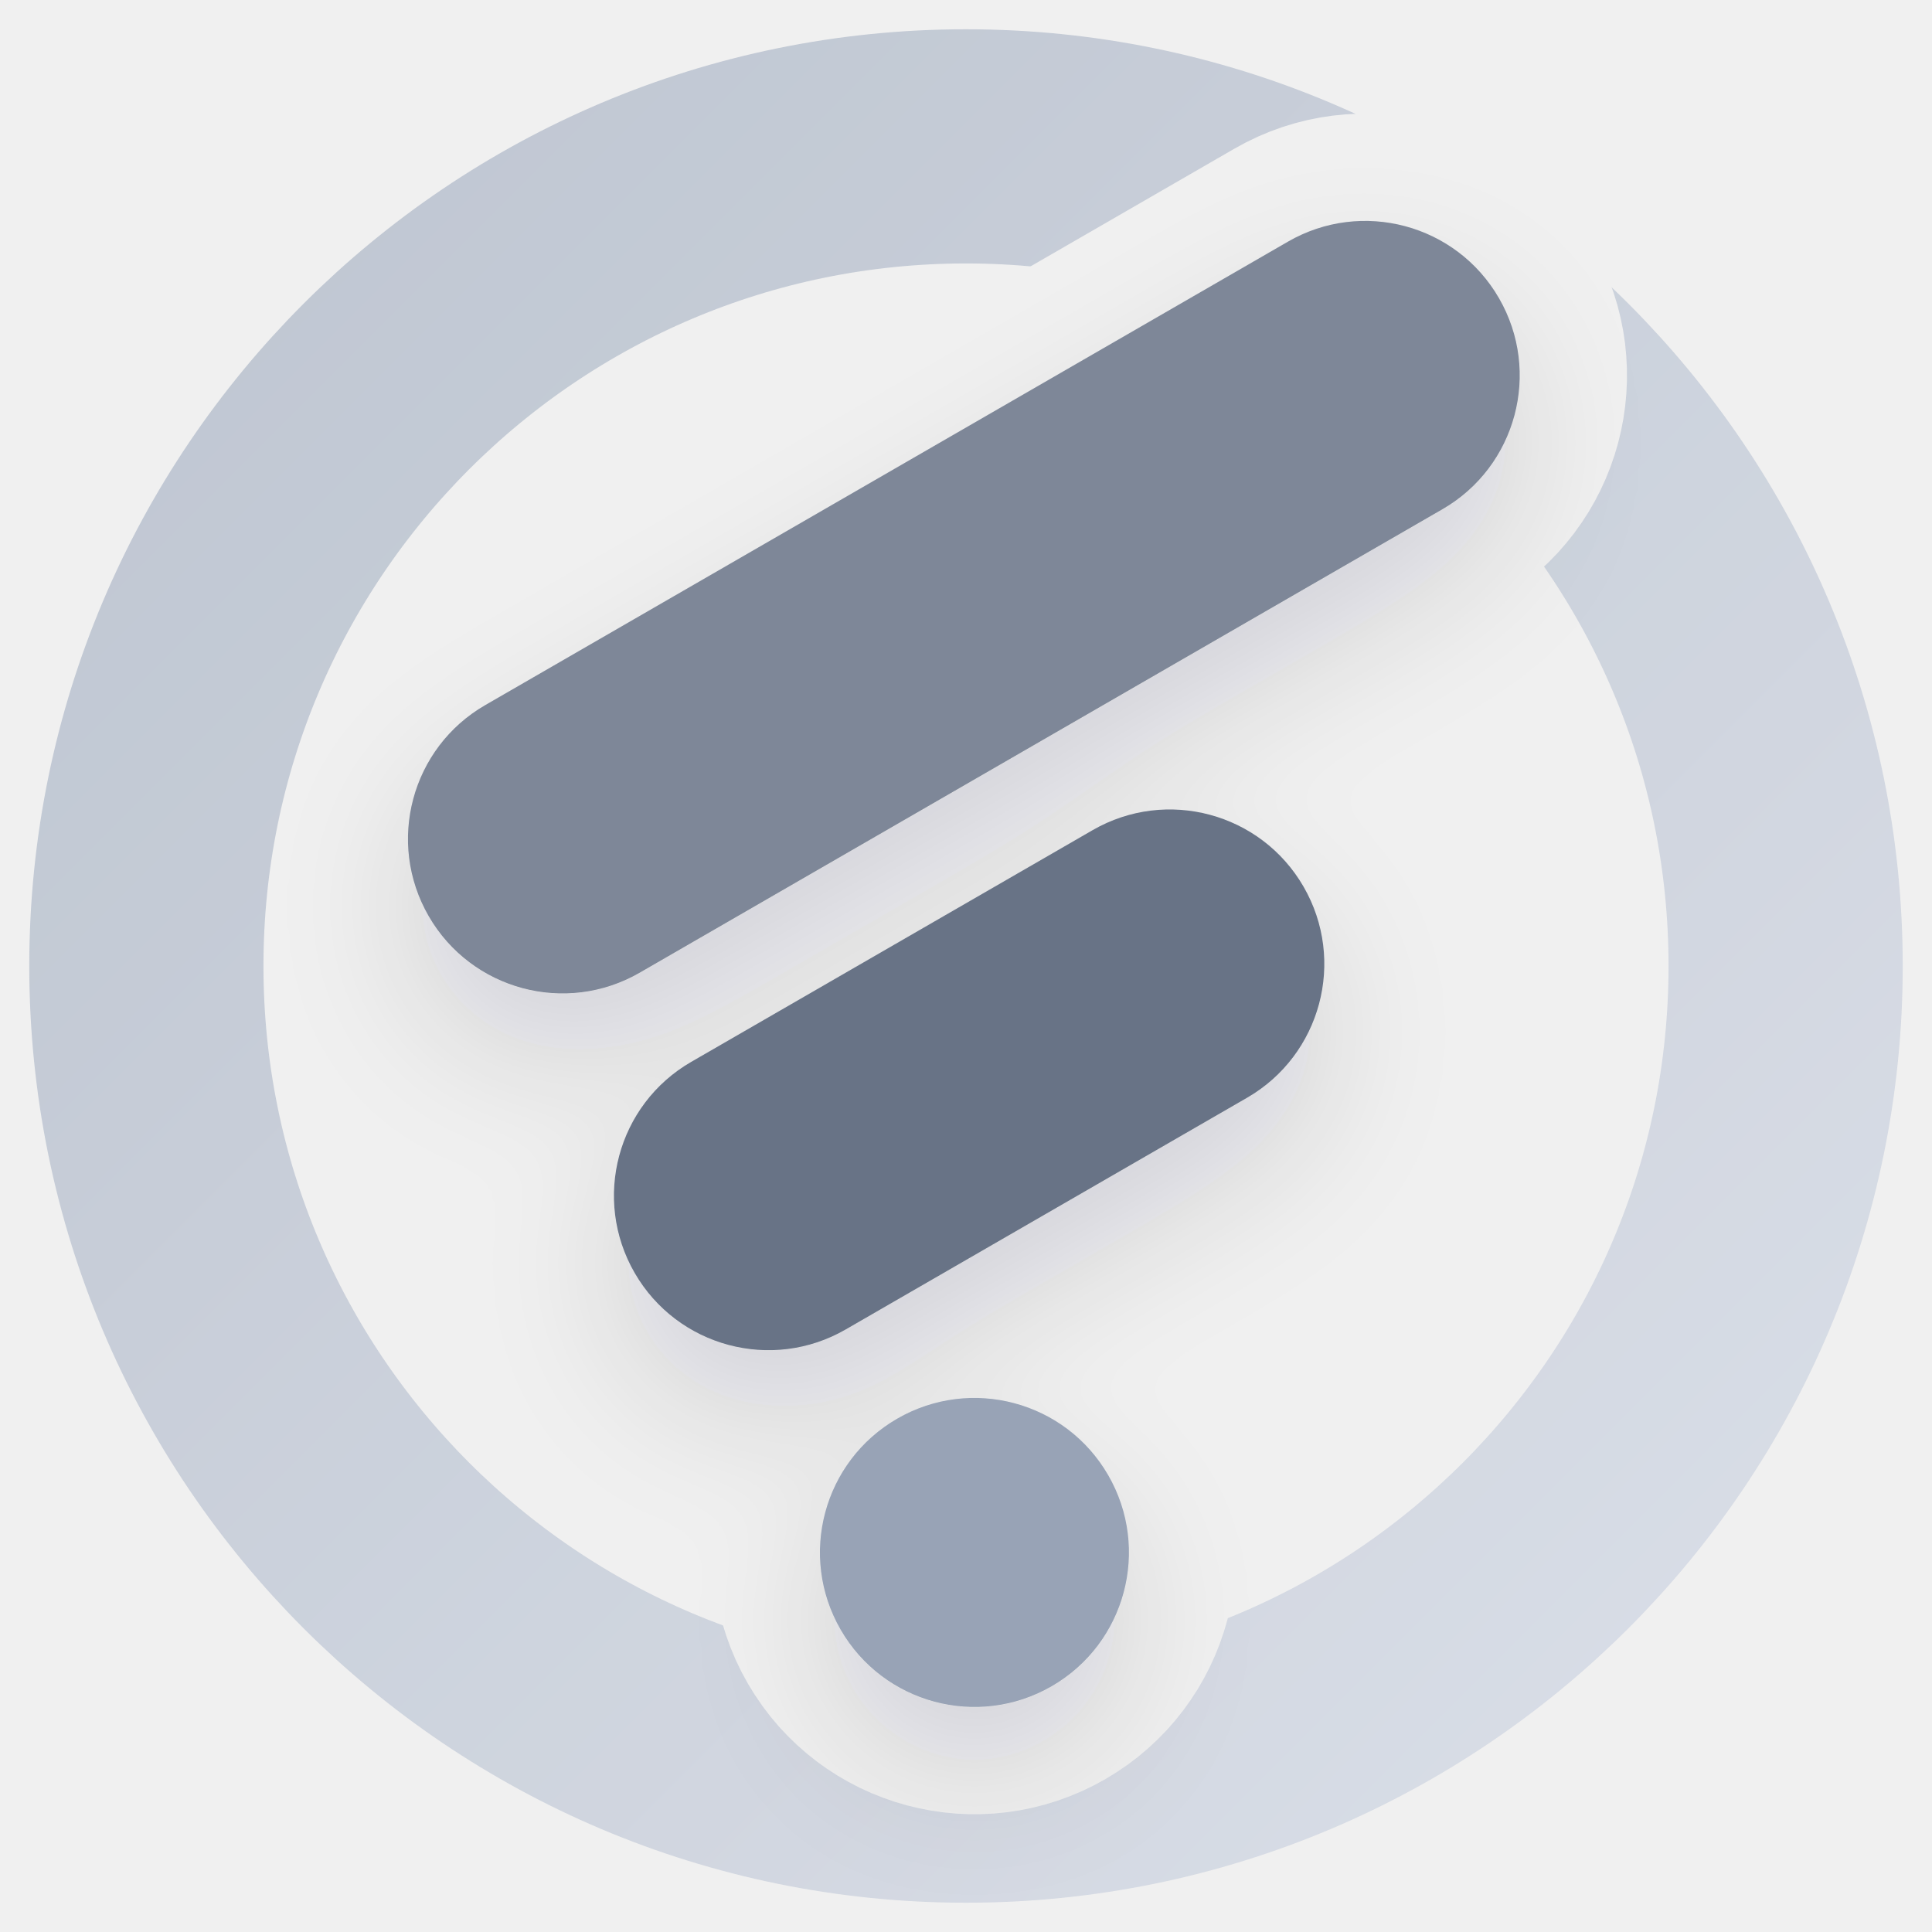
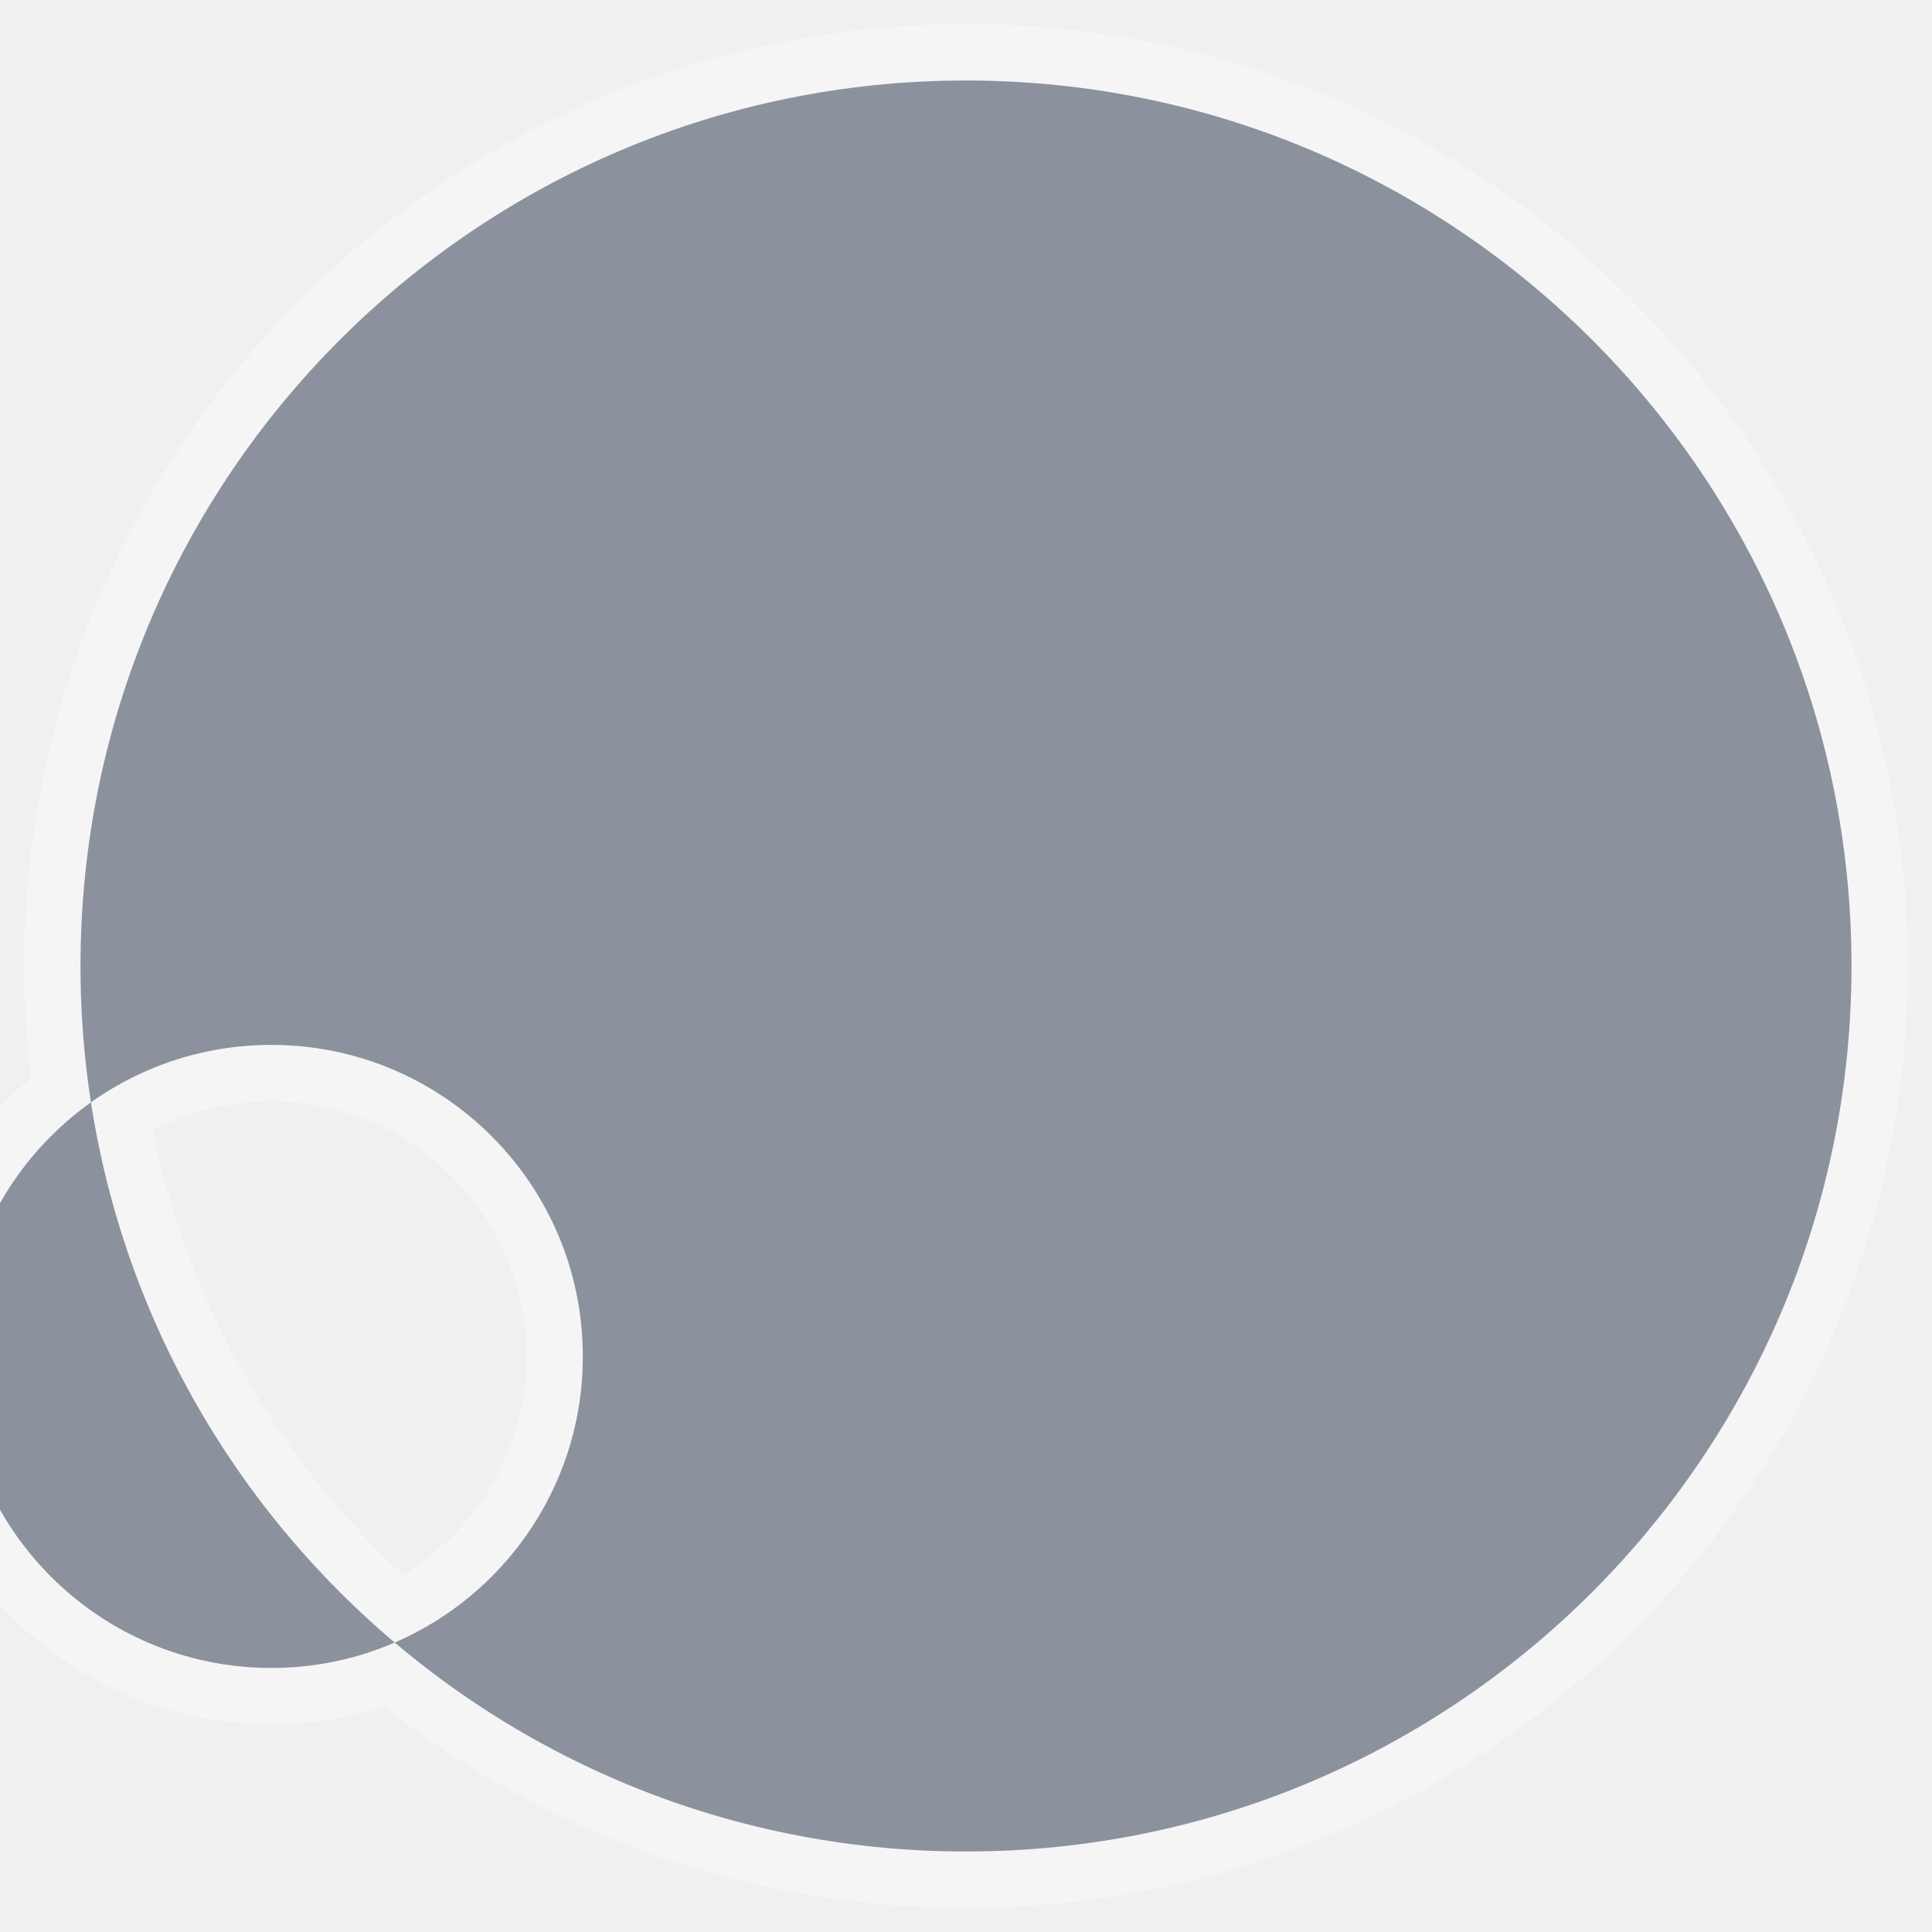
- <svg xmlns="http://www.w3.org/2000/svg" width="108" height="108" viewBox="54 54 132 132">
-   <defs>
-     <filter id="glow-shadow" x="-50%" y="-50%" width="200%" height="200%">
-       <feDropShadow dx="0" dy="5" stdDeviation="5" flood-color="#0F172A" flood-opacity="0.12" />
-     </filter>
-     <path id="shape-top" d="M60.65,89.6L154.18,35.6A18,18 107.59,0 1,178.77 42.19L178.77,42.19A18,18 107.59,0 1,172.18 66.78L78.65,120.78A18,18 106.67,0 1,54.06 114.19L54.06,114.19A18,18 106.67,0 1,60.65 89.6z" />
-     <path id="shape-mid" d="M84.65,131.17L131.42,104.17A18,18 107.83,0 1,156 110.76L156,110.76A18,18 107.83,0 1,149.42 135.35L102.65,162.35A18,18 106.67,0 1,78.06 155.76L78.06,155.76A18,18 106.67,0 1,84.65 131.17z" />
-     <path id="shape-bot" d="M108.65,172.74L108.65,172.74A18,18 116.03,0 1,133.24 179.33L133.24,179.33A18,18 116.03,0 1,126.65 203.92L126.65,203.92A18,18 116.03,0 1,102.06 197.33L102.06,197.33A18,18 116.03,0 1,108.65 172.74z" />
-     <mask id="cutout-mask">
-       <rect x="0" y="0" width="240" height="240" fill="white" />
-       <g transform="translate(9.12, 9.12) scale(0.924, 0.924)">
-         <g transform="translate(45.96154, 43.84615) scale(0.6346154, 0.6346154)">
-           <use href="#shape-top" fill="black" stroke="black" stroke-width="25" />
-           <use href="#shape-mid" fill="black" stroke="black" stroke-width="25" />
-           <use href="#shape-bot" fill="black" stroke="black" stroke-width="25" />
-         </g>
-       </g>
-     </mask>
-     <linearGradient id="ring-grad" x1="0%" y1="0%" x2="100%" y2="100%">
-       <stop offset="0%" stop-color="#B8C0CD" />
-       <stop offset="100%" stop-color="#D7DCE6" />
-     </linearGradient>
-   </defs>
-   <circle cx="120" cy="120" r="56" fill="none" stroke="url(#ring-grad)" stroke-width="16" mask="url(#cutout-mask)" opacity="0.9" />
-   <g transform="translate(9.12, 9.12) scale(0.924, 0.924)" filter="url(#glow-shadow)">
-     <g transform="translate(45.96154, 43.84615) scale(0.6346154, 0.6346154)">
-       <use href="#shape-top" fill="#7E8798" />
-       <use href="#shape-mid" fill="#687386" />
-       <use href="#shape-bot" fill="#98A3B6" />
-     </g>
-   </g>
+ <svg xmlns="http://www.w3.org/2000/svg" width="108" height="108" viewBox="0 0 240 240">
+   <path fill-rule="evenodd" fill="#8B929E" stroke="#F5F5F5" stroke-width="14" paint-order="stroke" d="M10,120 a110,110 0 1,0 220,0 a110,110 0 1,0 -220,0 Z M-5,168.5 a38.7,38.7 0 1,0 77.4,0 a38.7,38.7 0 1,0 -77.4,0 Z" />
</svg>
